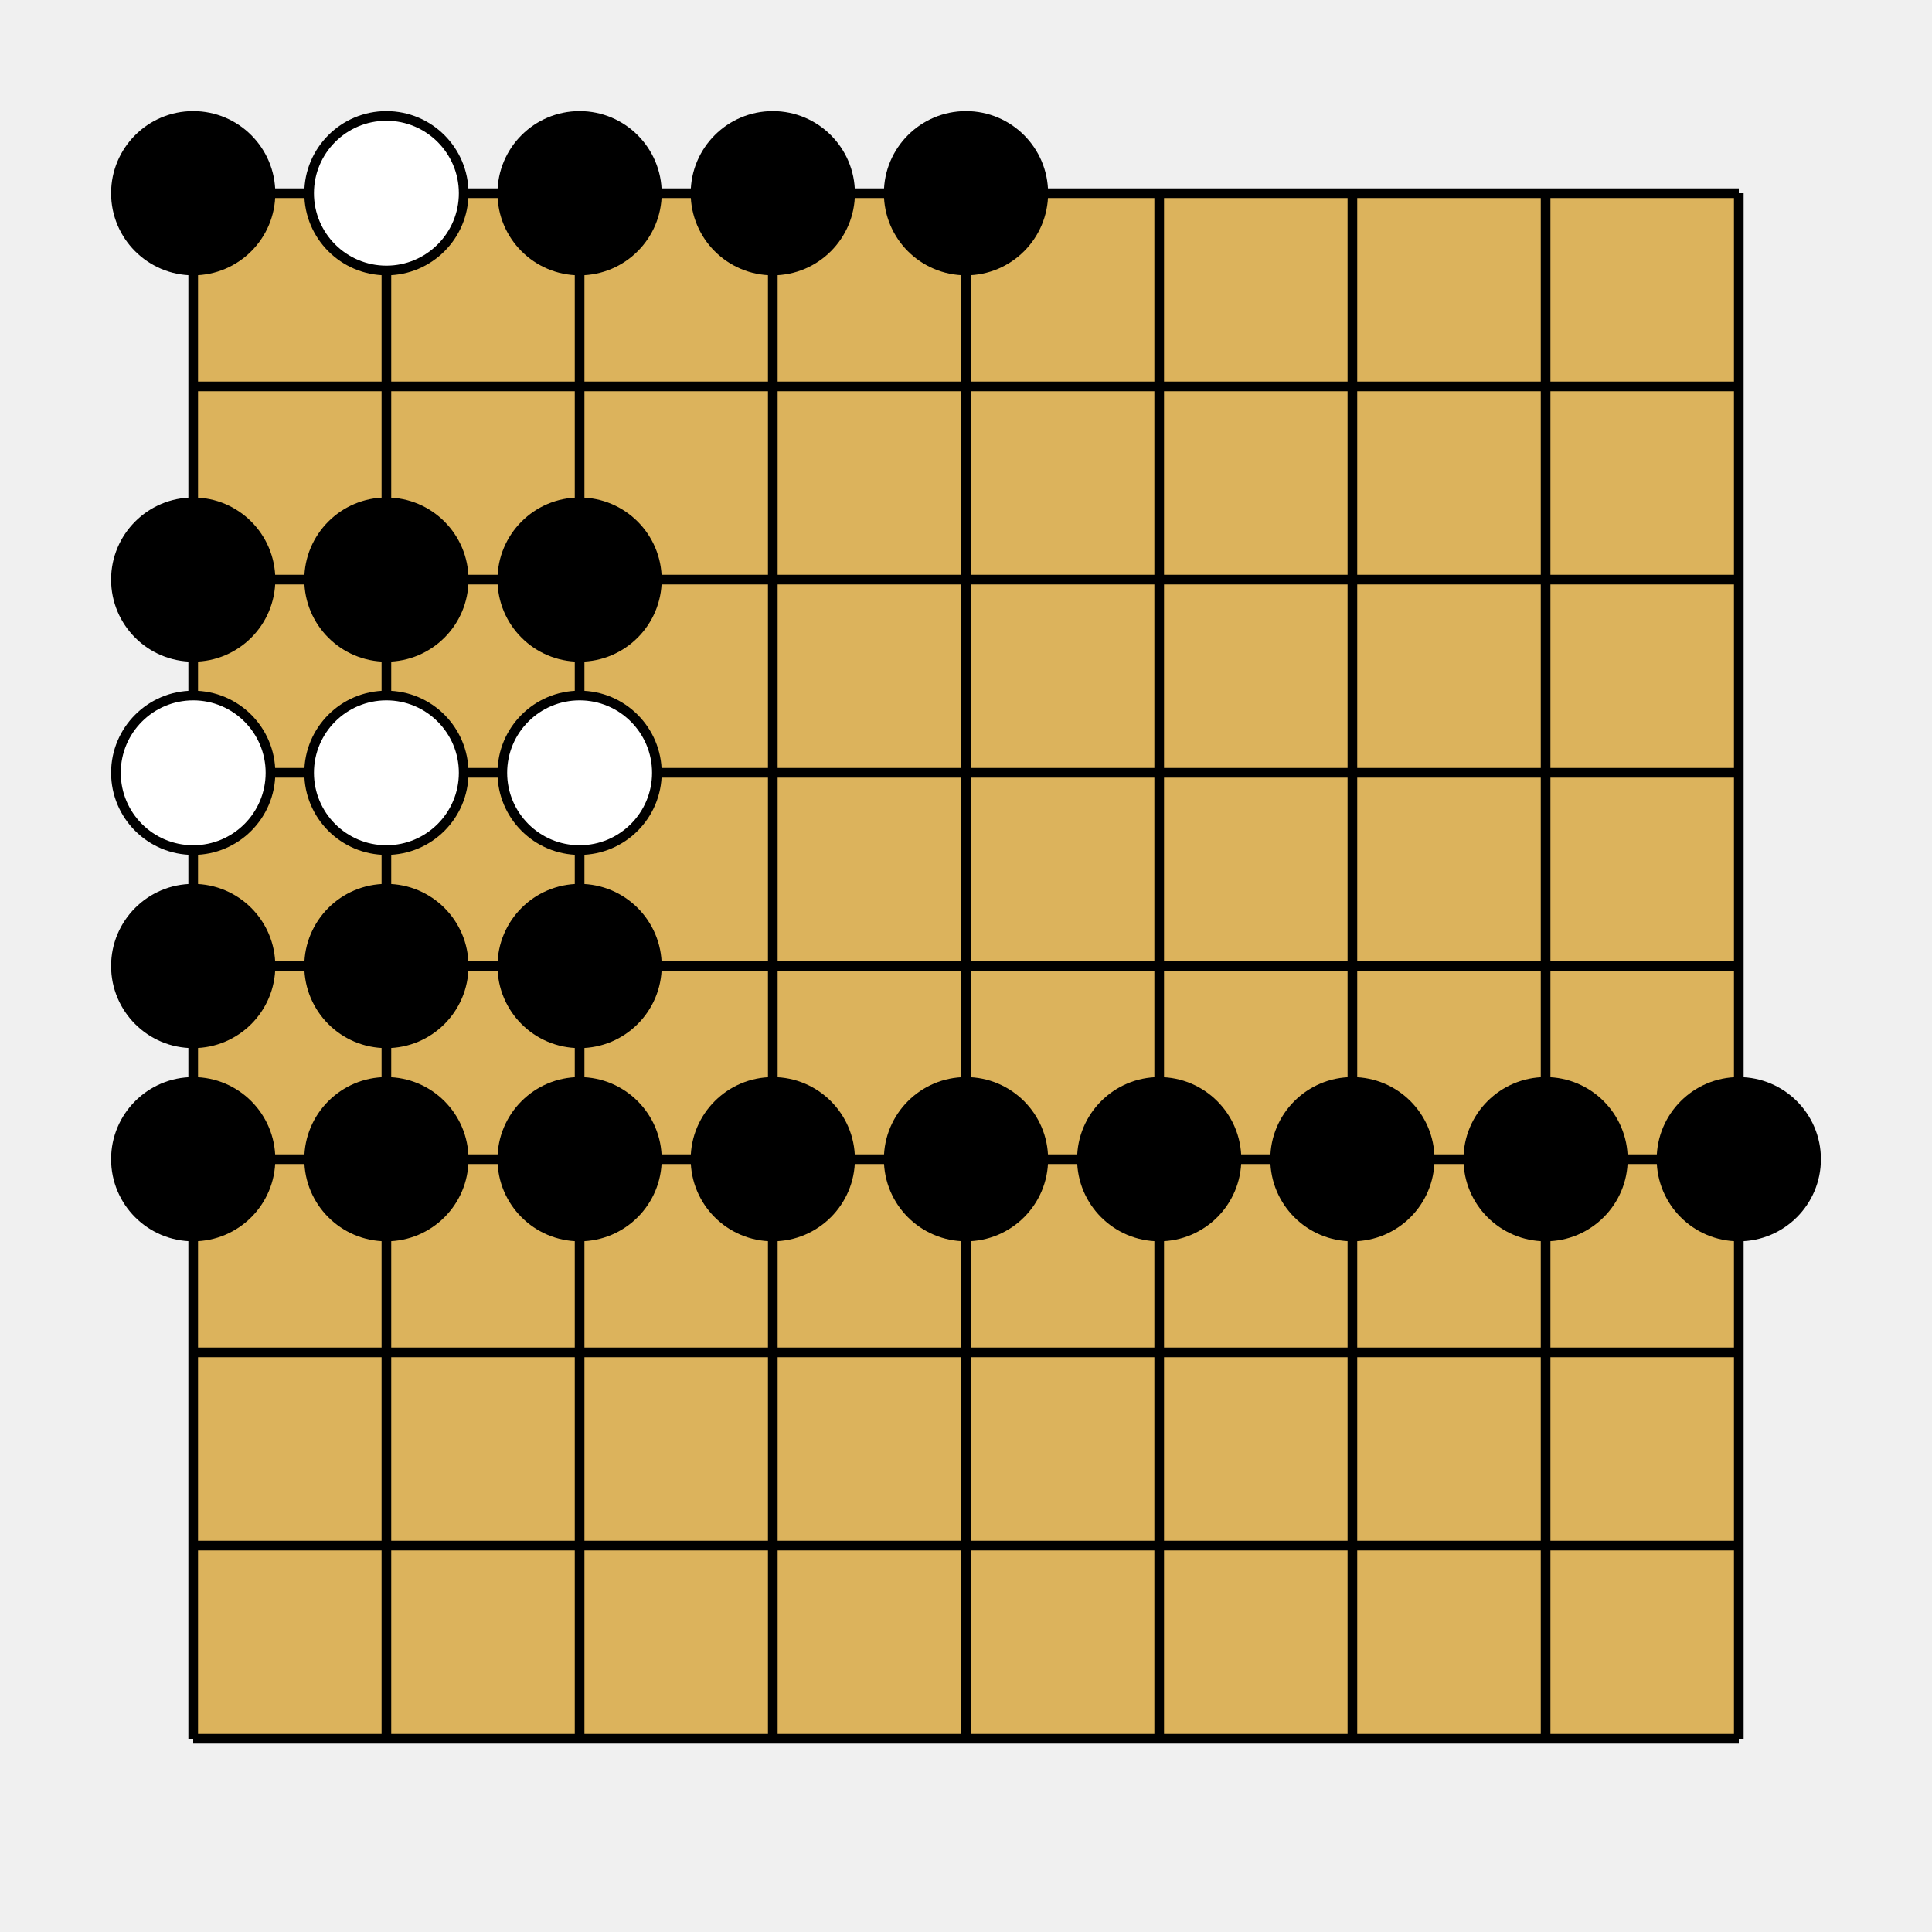
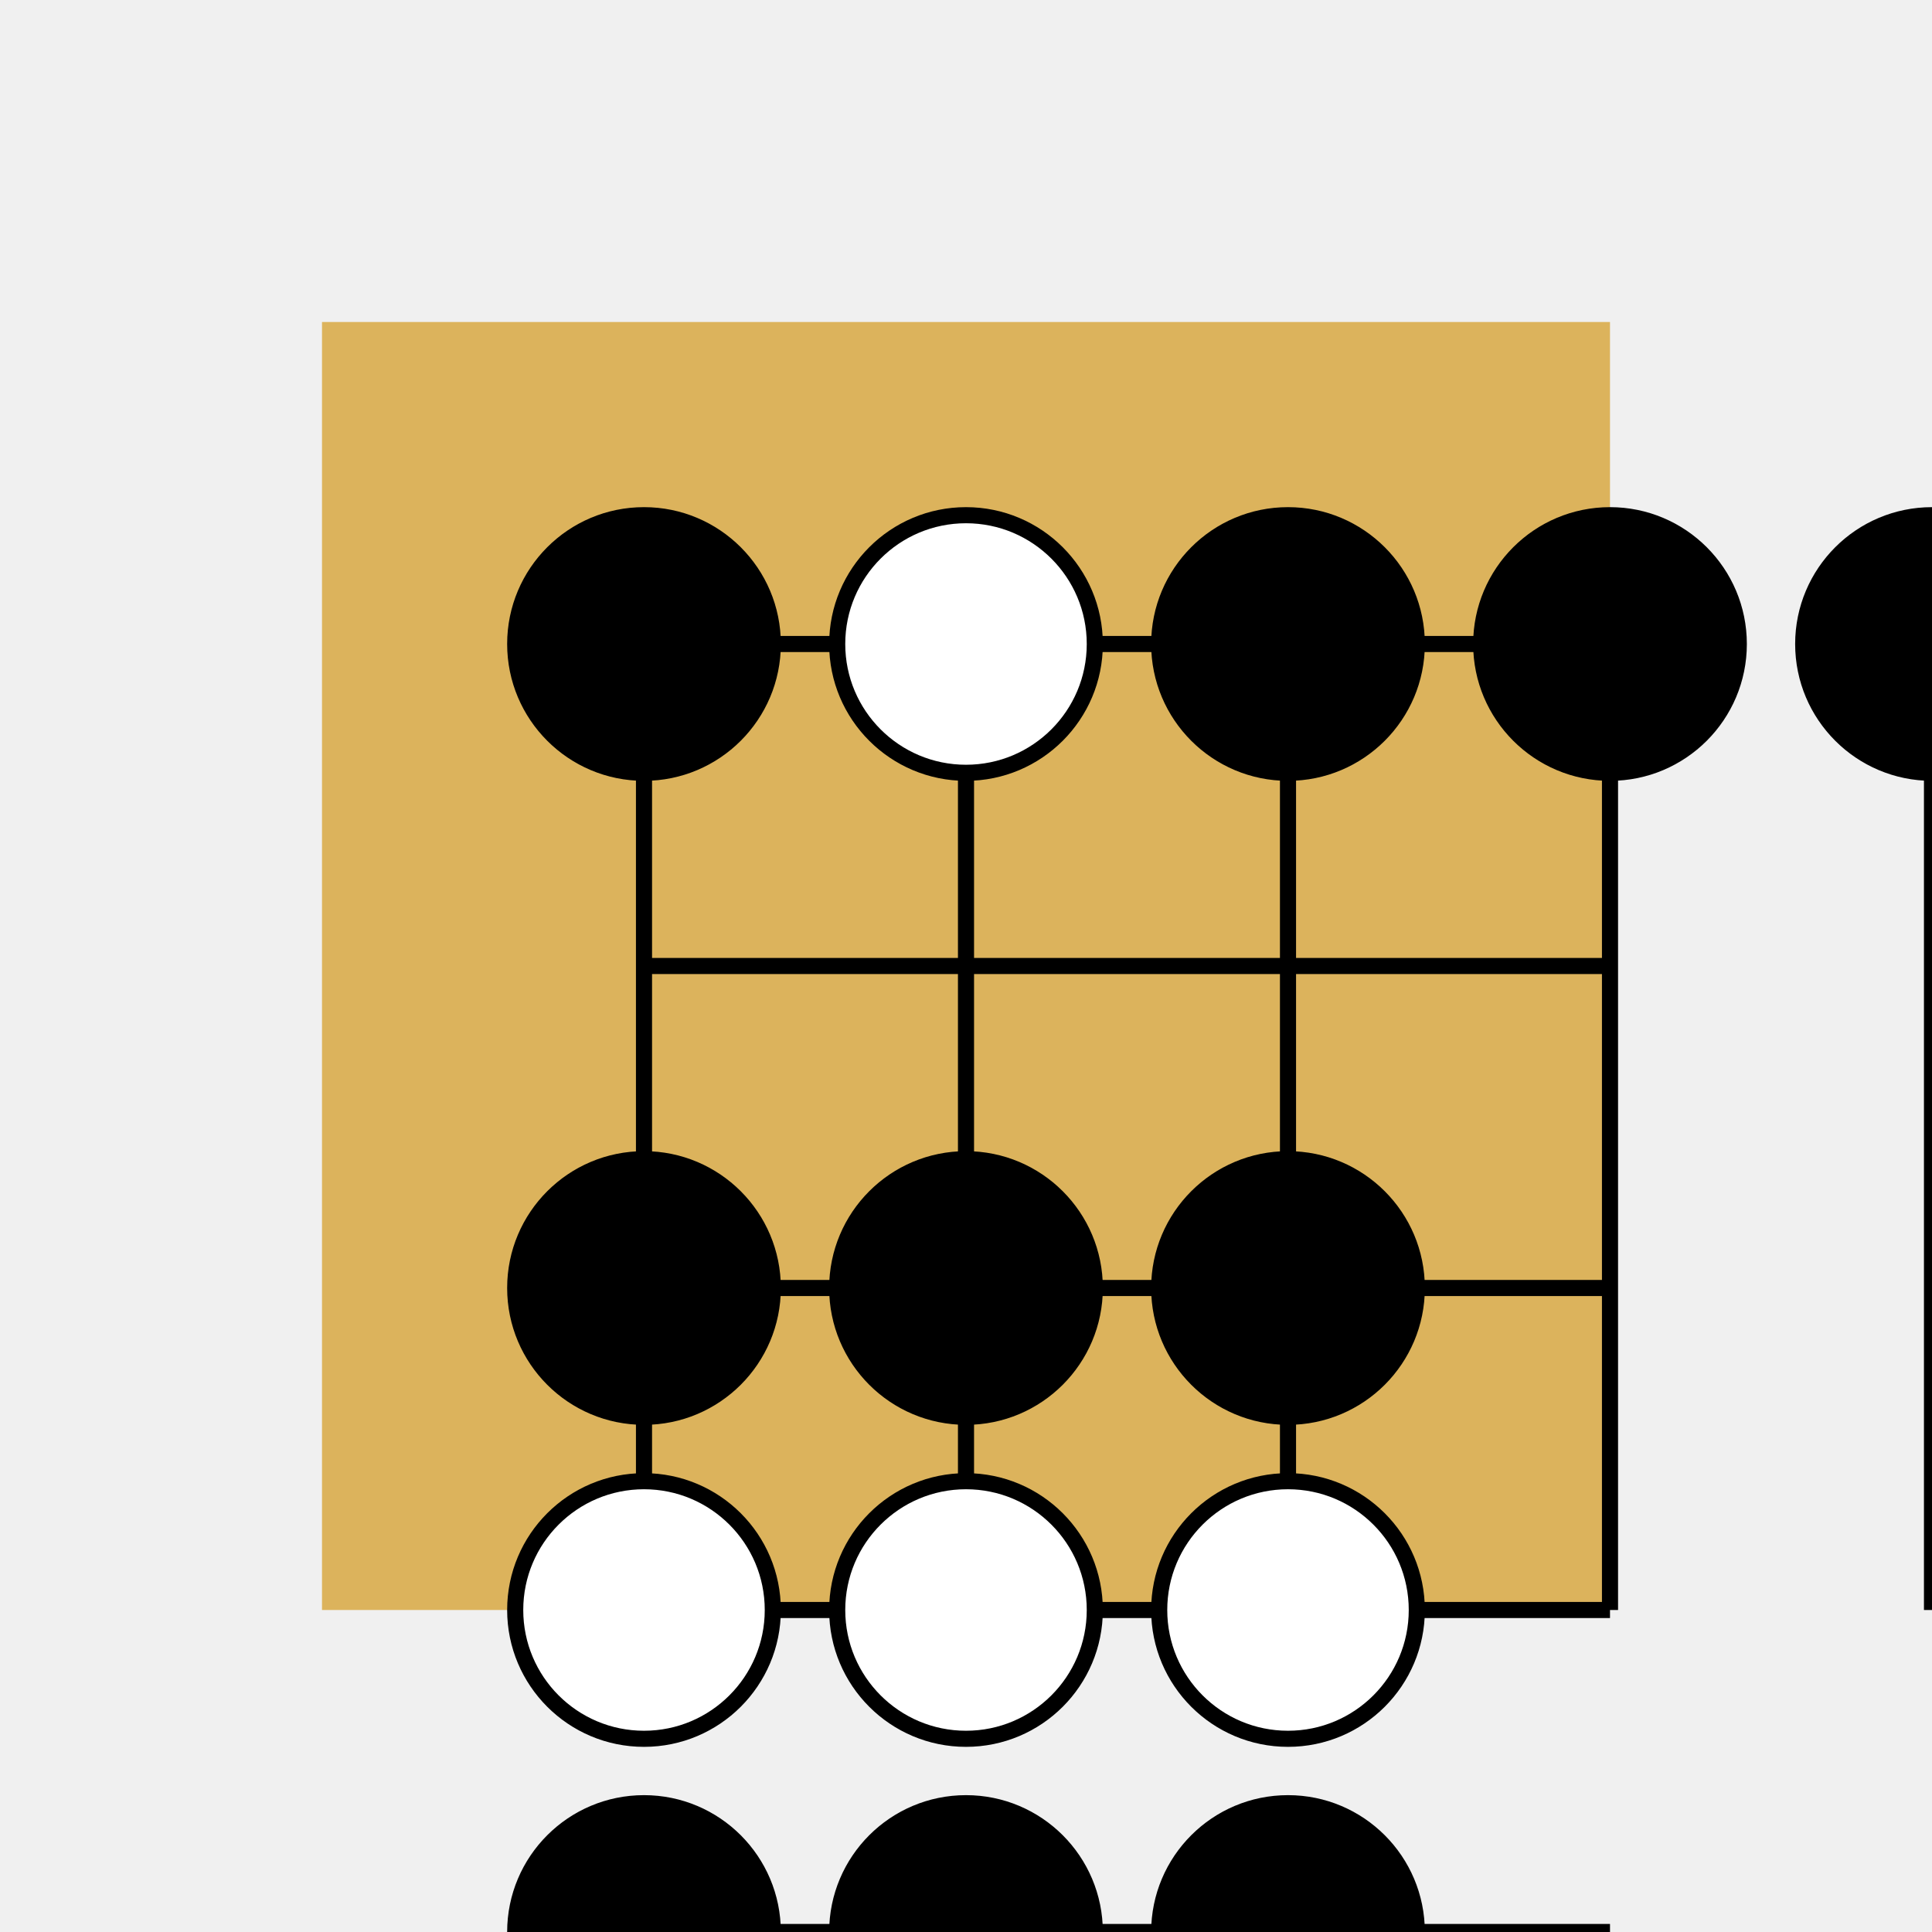
- <svg xmlns="http://www.w3.org/2000/svg" width="200" height="200" viewBox="0 0 200 200">
-   <rect x="20" y="20" width="160" height="160" fill="#DCB35C" />
-   <line x1="20" y1="20" x2="20" y2="180" stroke="#000000" stroke-width="1" />
-   <line x1="20" y1="20" x2="180" y2="20" stroke="#000000" stroke-width="1" />
-   <line x1="40" y1="20" x2="40" y2="180" stroke="#000000" stroke-width="1" />
-   <line x1="20" y1="40" x2="180" y2="40" stroke="#000000" stroke-width="1" />
-   <line x1="60" y1="20" x2="60" y2="180" stroke="#000000" stroke-width="1" />
-   <line x1="20" y1="60" x2="180" y2="60" stroke="#000000" stroke-width="1" />
-   <line x1="80" y1="20" x2="80" y2="180" stroke="#000000" stroke-width="1" />
-   <line x1="20" y1="80" x2="180" y2="80" stroke="#000000" stroke-width="1" />
-   <line x1="100" y1="20" x2="100" y2="180" stroke="#000000" stroke-width="1" />
-   <line x1="20" y1="100" x2="180" y2="100" stroke="#000000" stroke-width="1" />
-   <line x1="120" y1="20" x2="120" y2="180" stroke="#000000" stroke-width="1" />
-   <line x1="20" y1="120" x2="180" y2="120" stroke="#000000" stroke-width="1" />
-   <line x1="140" y1="20" x2="140" y2="180" stroke="#000000" stroke-width="1" />
-   <line x1="20" y1="140" x2="180" y2="140" stroke="#000000" stroke-width="1" />
-   <line x1="160" y1="20" x2="160" y2="180" stroke="#000000" stroke-width="1" />
-   <line x1="20" y1="160" x2="180" y2="160" stroke="#000000" stroke-width="1" />
-   <line x1="180" y1="20" x2="180" y2="180" stroke="#000000" stroke-width="1" />
-   <line x1="20" y1="180" x2="180" y2="180" stroke="#000000" stroke-width="1" />
-   <circle cx="20" cy="20" r="8" fill="#000000" stroke="#000000" stroke-width="1" />
-   <circle cx="40" cy="20" r="8" fill="#FFFFFF" stroke="#000000" stroke-width="1" />
-   <circle cx="60" cy="20" r="8" fill="#000000" stroke="#000000" stroke-width="1" />
-   <circle cx="80" cy="20" r="8" fill="#000000" stroke="#000000" stroke-width="1" />
-   <circle cx="100" cy="20" r="8" fill="#000000" stroke="#000000" stroke-width="1" />
-   <circle cx="20" cy="60" r="8" fill="#000000" stroke="#000000" stroke-width="1" />
-   <circle cx="40" cy="60" r="8" fill="#000000" stroke="#000000" stroke-width="1" />
-   <circle cx="60" cy="60" r="8" fill="#000000" stroke="#000000" stroke-width="1" />
-   <circle cx="20" cy="80" r="8" fill="#FFFFFF" stroke="#000000" stroke-width="1" />
-   <circle cx="40" cy="80" r="8" fill="#FFFFFF" stroke="#000000" stroke-width="1" />
-   <circle cx="60" cy="80" r="8" fill="#FFFFFF" stroke="#000000" stroke-width="1" />
-   <circle cx="20" cy="100" r="8" fill="#000000" stroke="#000000" stroke-width="1" />
-   <circle cx="40" cy="100" r="8" fill="#000000" stroke="#000000" stroke-width="1" />
-   <circle cx="60" cy="100" r="8" fill="#000000" stroke="#000000" stroke-width="1" />
-   <circle cx="20" cy="120" r="8" fill="#000000" stroke="#000000" stroke-width="1" />
+ <svg xmlns="http://www.w3.org/2000/svg" width="120" height="120" viewBox="0 0 120 120" class="go-board-svg">
+   <rect x="20" y="20" width="80" height="80" fill="#DCB35C" />
+   <line x1="40" y1="40" x2="40" y2="100" stroke="#000000" stroke-width="1" />
+   <line x1="40" y1="40" x2="100" y2="40" stroke="#000000" stroke-width="1" />
+   <line x1="60" y1="40" x2="60" y2="100" stroke="#000000" stroke-width="1" />
+   <line x1="40" y1="60" x2="100" y2="60" stroke="#000000" stroke-width="1" />
+   <line x1="80" y1="40" x2="80" y2="100" stroke="#000000" stroke-width="1" />
+   <line x1="40" y1="80" x2="100" y2="80" stroke="#000000" stroke-width="1" />
+   <line x1="100" y1="40" x2="100" y2="100" stroke="#000000" stroke-width="1" />
+   <line x1="40" y1="100" x2="100" y2="100" stroke="#000000" stroke-width="1" />
+   <line x1="120" y1="40" x2="120" y2="100" stroke="#000000" stroke-width="1" />
+   <line x1="40" y1="120" x2="100" y2="120" stroke="#000000" stroke-width="1" />
+   <line x1="140" y1="40" x2="140" y2="100" stroke="#000000" stroke-width="1" />
+   <line x1="40" y1="140" x2="100" y2="140" stroke="#000000" stroke-width="1" />
+   <line x1="160" y1="40" x2="160" y2="100" stroke="#000000" stroke-width="1" />
+   <line x1="40" y1="160" x2="100" y2="160" stroke="#000000" stroke-width="1" />
+   <line x1="180" y1="40" x2="180" y2="100" stroke="#000000" stroke-width="1" />
+   <line x1="40" y1="180" x2="100" y2="180" stroke="#000000" stroke-width="1" />
+   <line x1="200" y1="40" x2="200" y2="100" stroke="#000000" stroke-width="1" />
+   <line x1="40" y1="200" x2="100" y2="200" stroke="#000000" stroke-width="1" />
+   <circle cx="40" cy="40" r="8" fill="#000000" stroke="#000000" stroke-width="1" />
+   <circle cx="60" cy="40" r="8" fill="#FFFFFF" stroke="#000000" stroke-width="1" />
+   <circle cx="80" cy="40" r="8" fill="#000000" stroke="#000000" stroke-width="1" />
+   <circle cx="100" cy="40" r="8" fill="#000000" stroke="#000000" stroke-width="1" />
+   <circle cx="120" cy="40" r="8" fill="#000000" stroke="#000000" stroke-width="1" />
+   <circle cx="40" cy="80" r="8" fill="#000000" stroke="#000000" stroke-width="1" />
+   <circle cx="60" cy="80" r="8" fill="#000000" stroke="#000000" stroke-width="1" />
+   <circle cx="80" cy="80" r="8" fill="#000000" stroke="#000000" stroke-width="1" />
+   <circle cx="40" cy="100" r="8" fill="#FFFFFF" stroke="#000000" stroke-width="1" />
+   <circle cx="60" cy="100" r="8" fill="#FFFFFF" stroke="#000000" stroke-width="1" />
+   <circle cx="80" cy="100" r="8" fill="#FFFFFF" stroke="#000000" stroke-width="1" />
  <circle cx="40" cy="120" r="8" fill="#000000" stroke="#000000" stroke-width="1" />
  <circle cx="60" cy="120" r="8" fill="#000000" stroke="#000000" stroke-width="1" />
  <circle cx="80" cy="120" r="8" fill="#000000" stroke="#000000" stroke-width="1" />
-   <circle cx="100" cy="120" r="8" fill="#000000" stroke="#000000" stroke-width="1" />
-   <circle cx="120" cy="120" r="8" fill="#000000" stroke="#000000" stroke-width="1" />
-   <circle cx="140" cy="120" r="8" fill="#000000" stroke="#000000" stroke-width="1" />
-   <circle cx="160" cy="120" r="8" fill="#000000" stroke="#000000" stroke-width="1" />
-   <circle cx="180" cy="120" r="8" fill="#000000" stroke="#000000" stroke-width="1" />
+   <circle cx="40" cy="140" r="8" fill="#000000" stroke="#000000" stroke-width="1" />
+   <circle cx="60" cy="140" r="8" fill="#000000" stroke="#000000" stroke-width="1" />
+   <circle cx="80" cy="140" r="8" fill="#000000" stroke="#000000" stroke-width="1" />
+   <circle cx="100" cy="140" r="8" fill="#000000" stroke="#000000" stroke-width="1" />
+   <circle cx="120" cy="140" r="8" fill="#000000" stroke="#000000" stroke-width="1" />
+   <circle cx="140" cy="140" r="8" fill="#000000" stroke="#000000" stroke-width="1" />
+   <circle cx="160" cy="140" r="8" fill="#000000" stroke="#000000" stroke-width="1" />
+   <circle cx="180" cy="140" r="8" fill="#000000" stroke="#000000" stroke-width="1" />
+   <circle cx="200" cy="140" r="8" fill="#000000" stroke="#000000" stroke-width="1" />
</svg>
